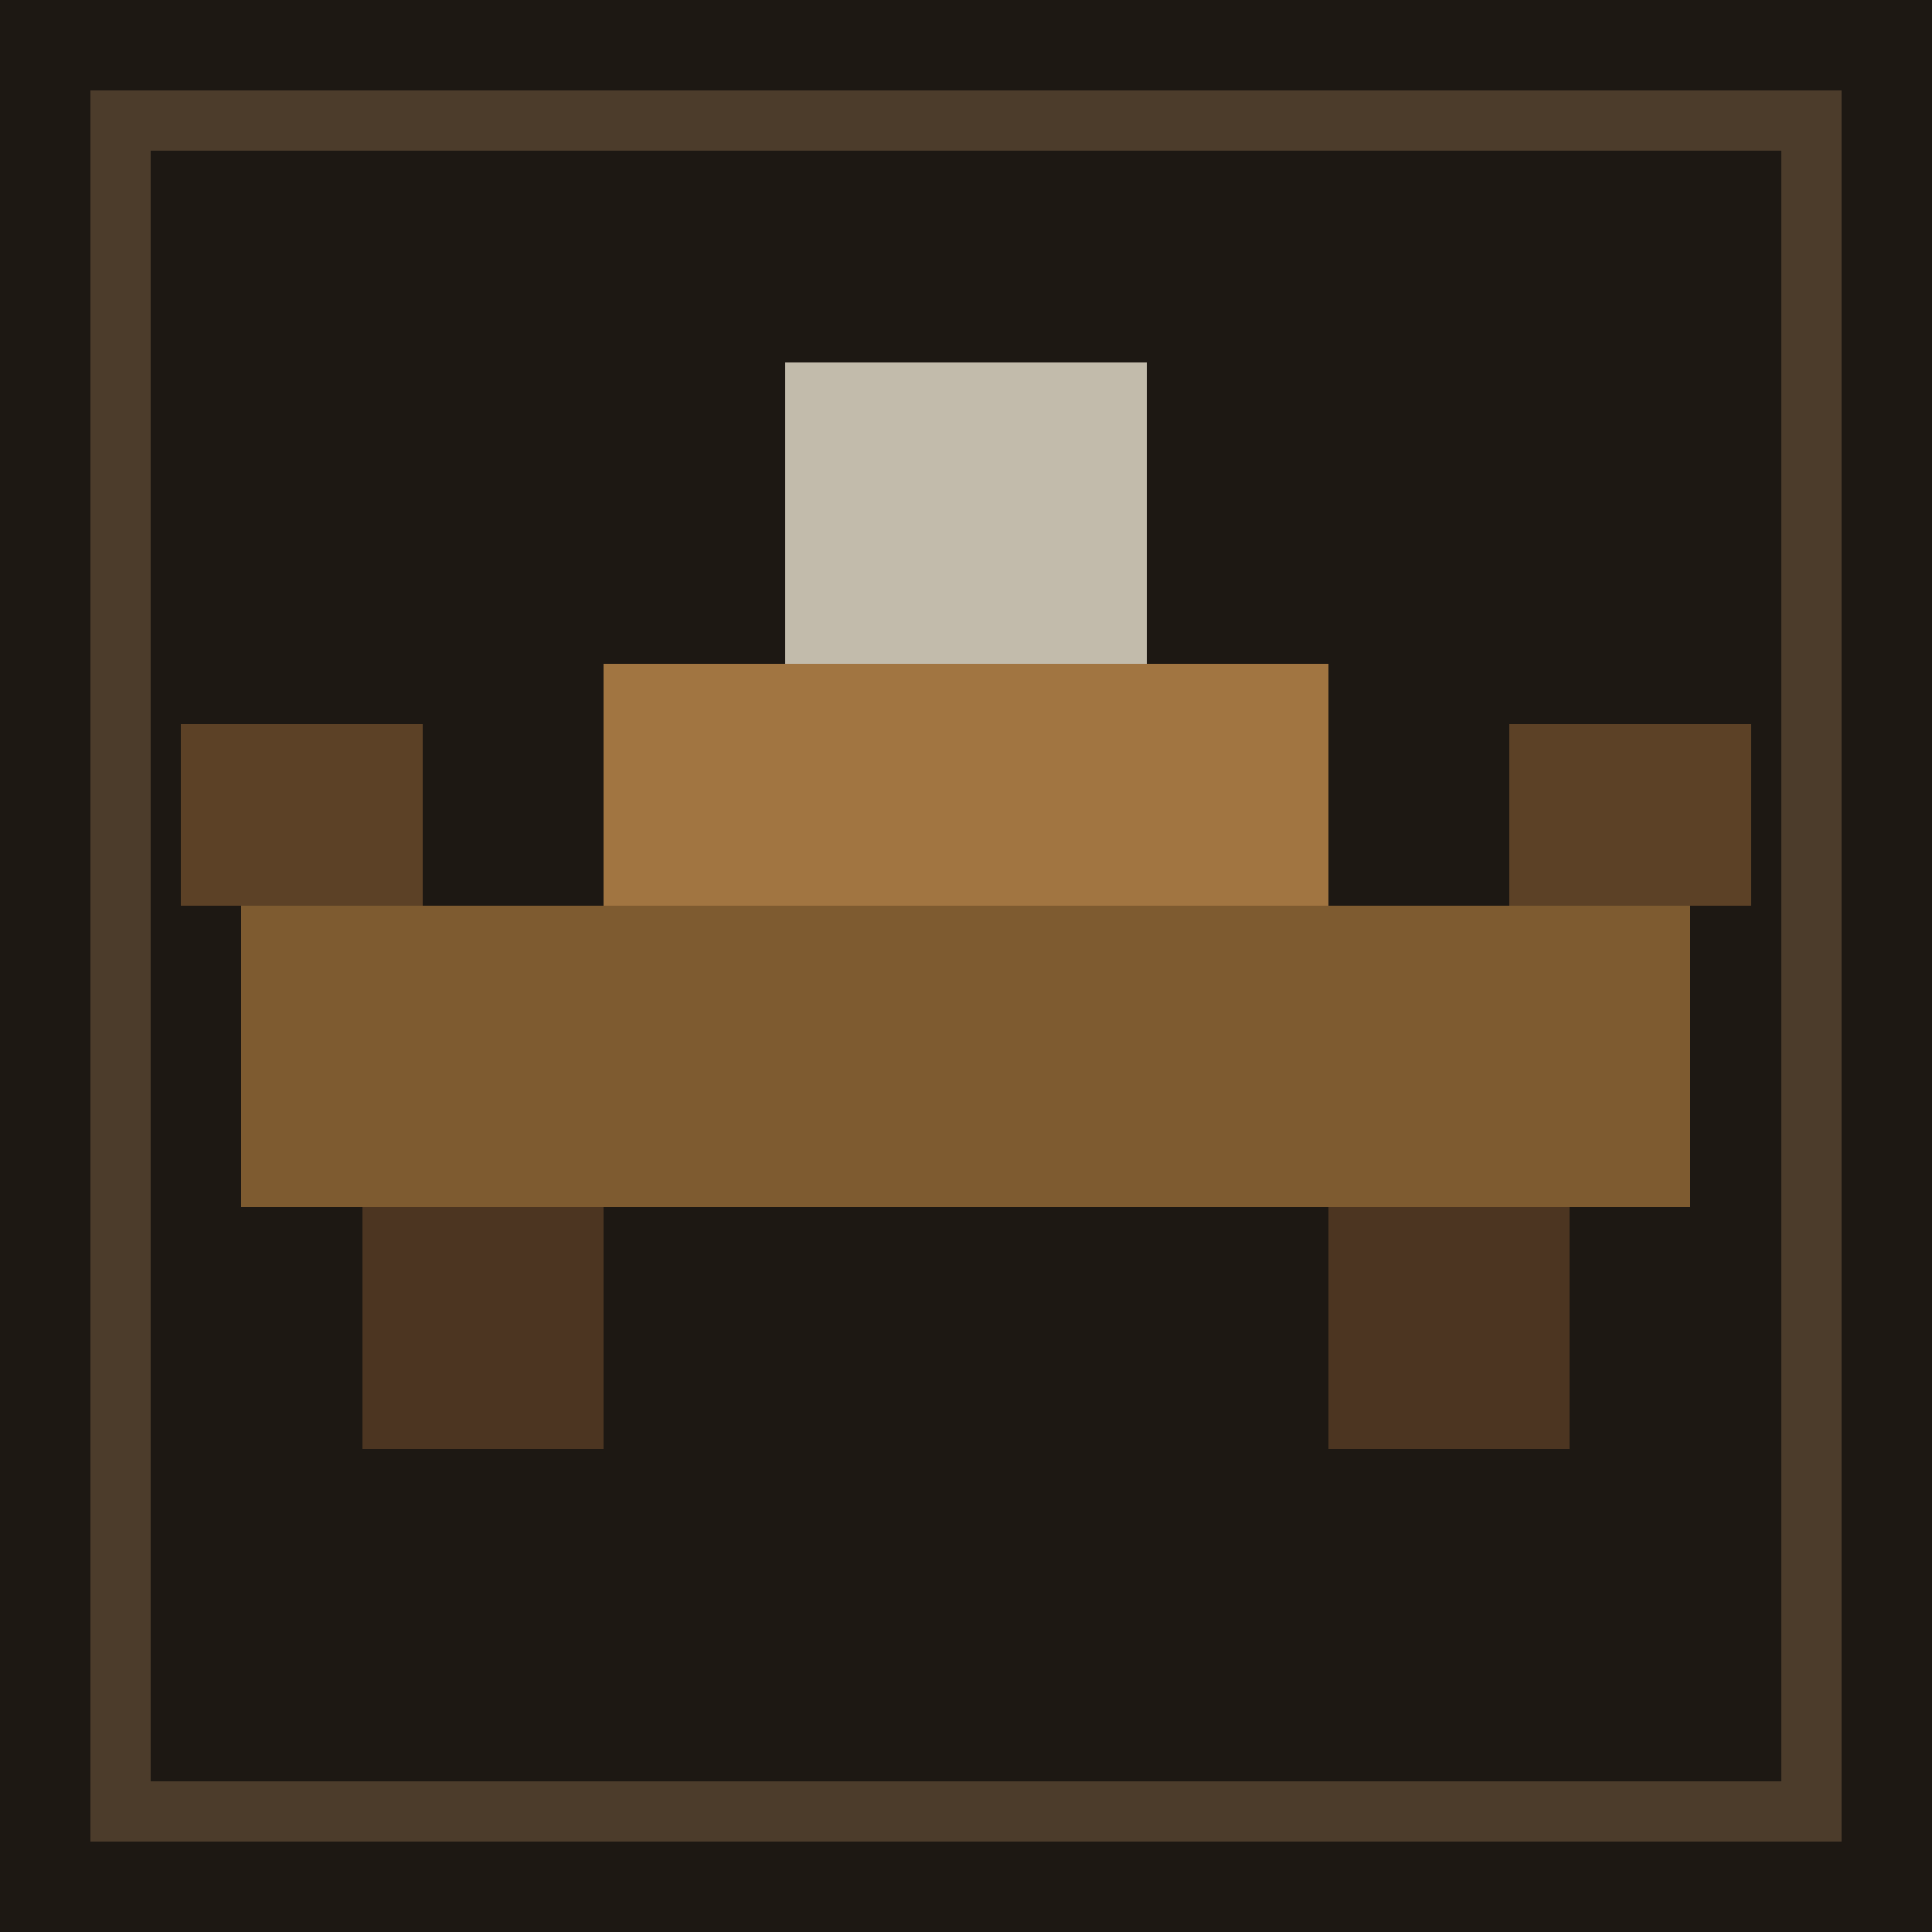
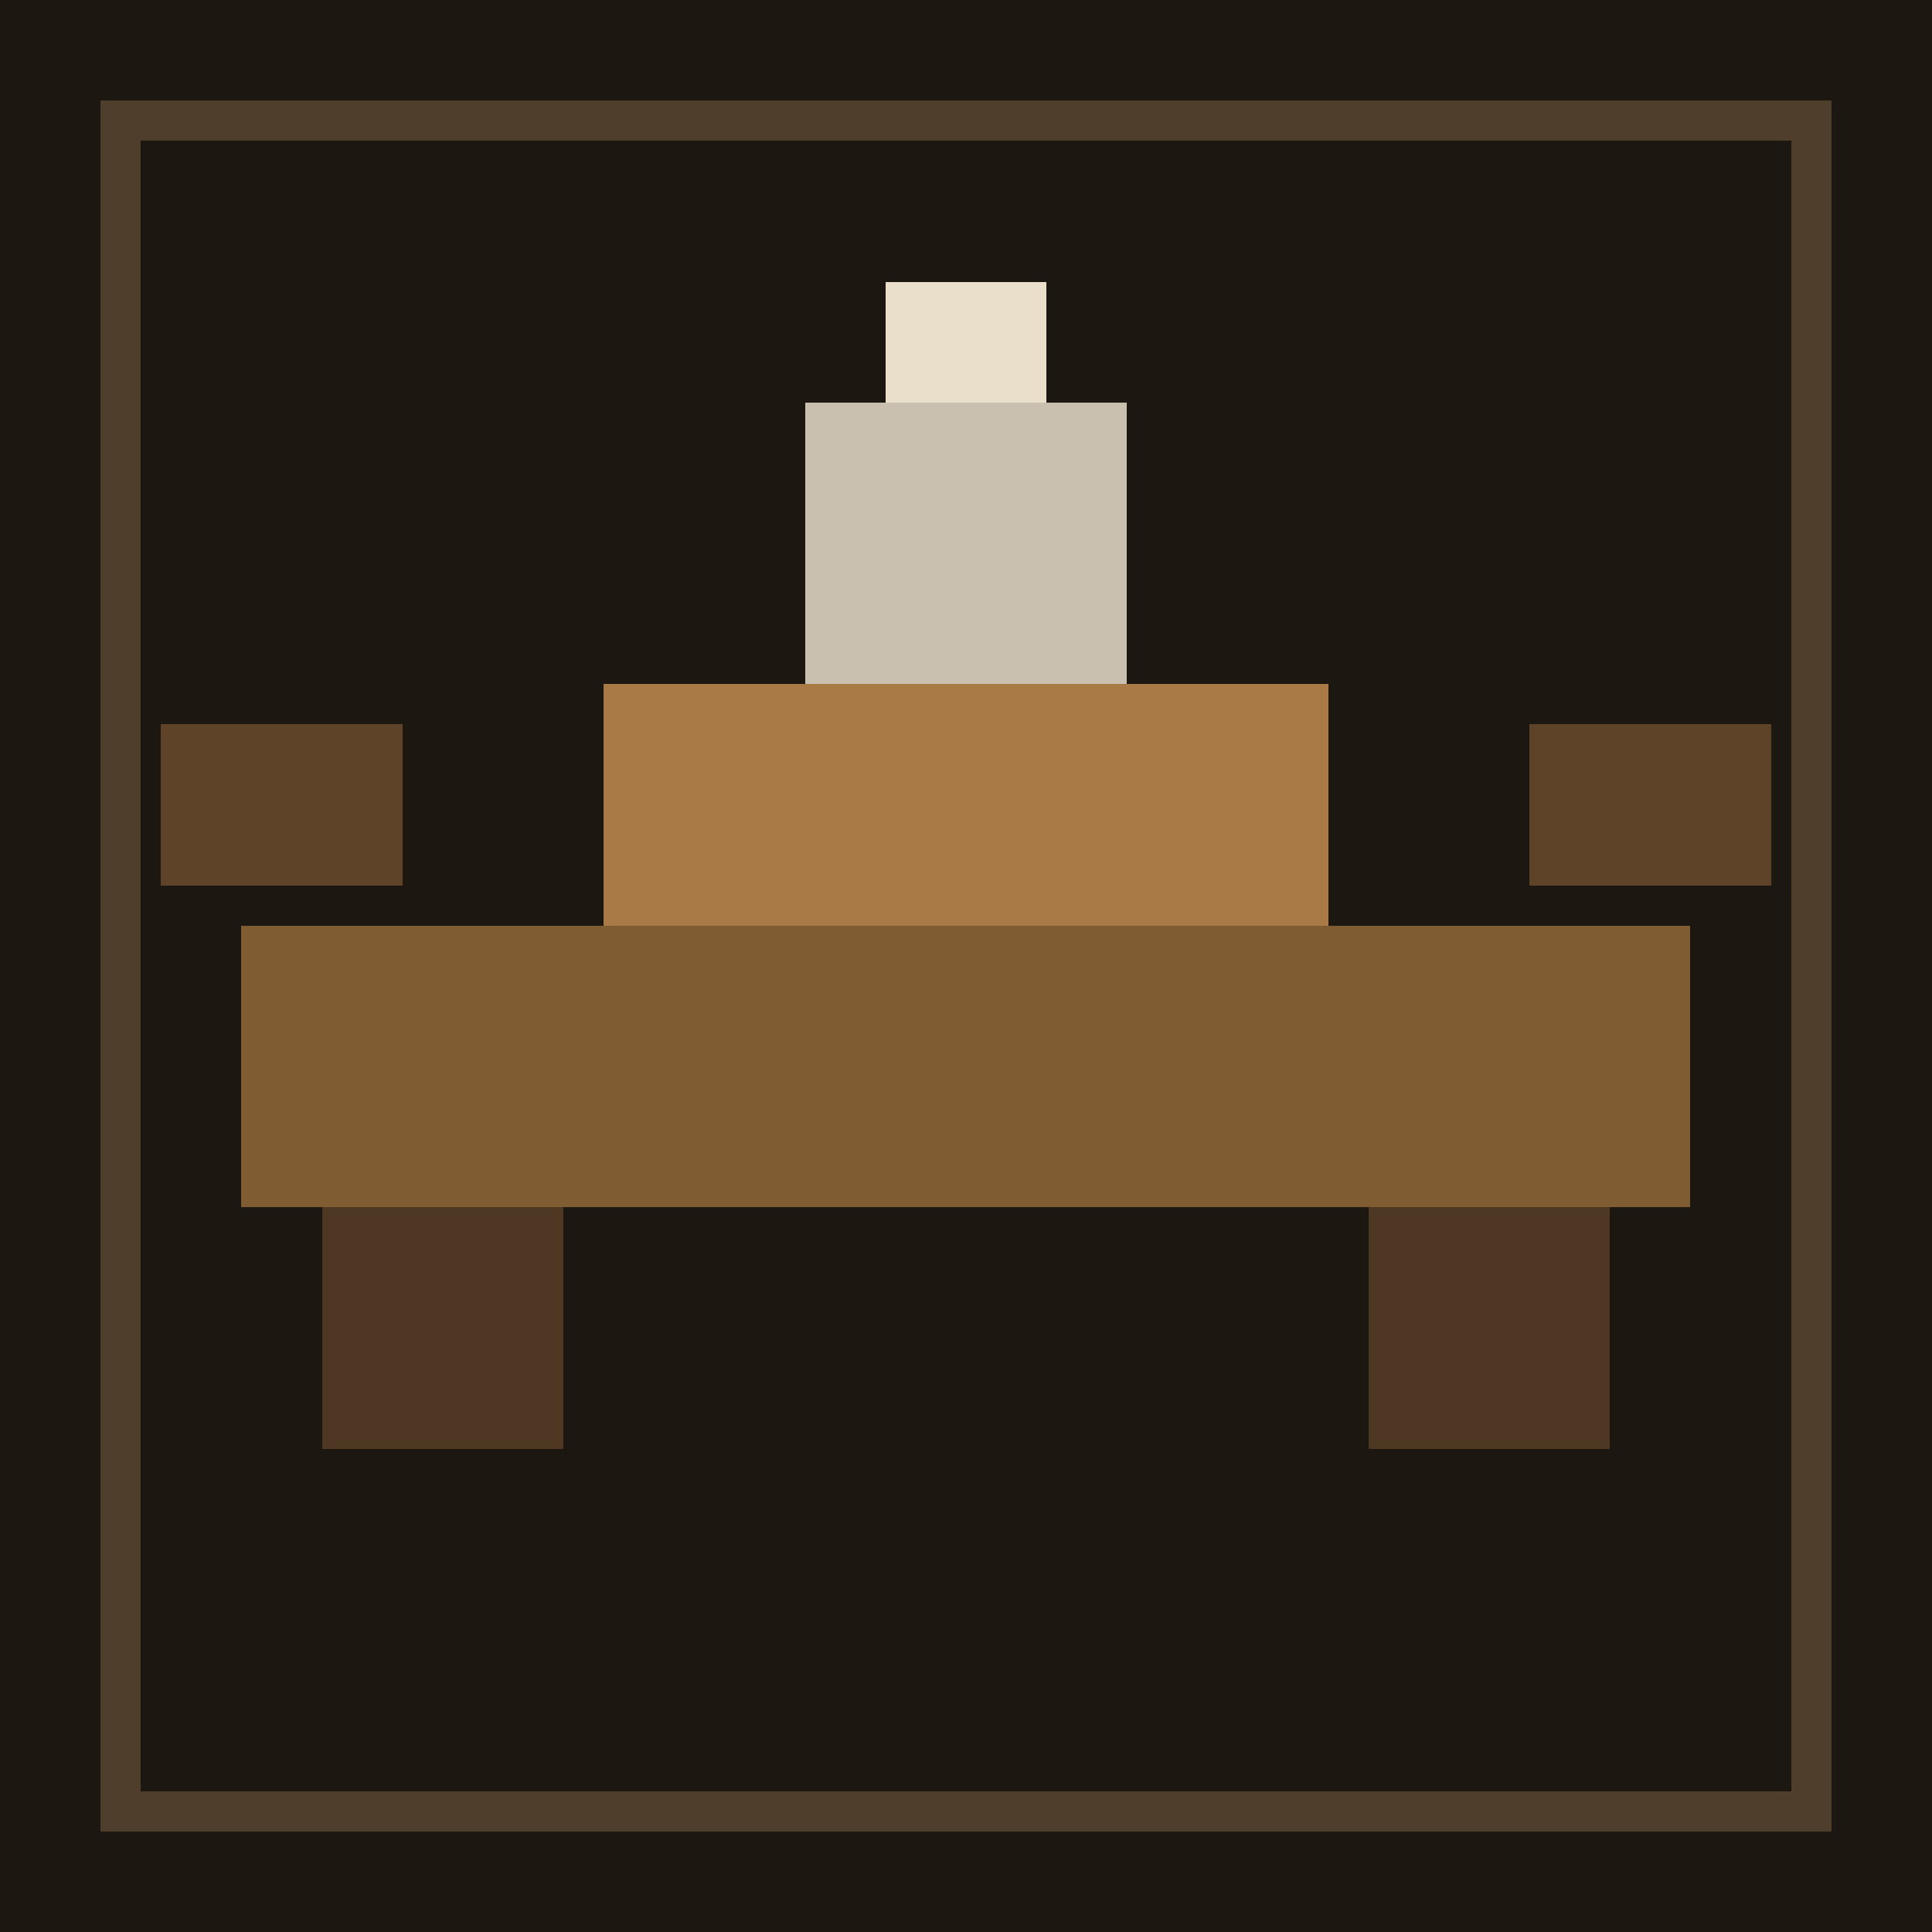
- <svg xmlns="http://www.w3.org/2000/svg" width="32" height="32" viewBox="0 0 32 32" shape-rendering="crispEdges">
-   <rect width="32" height="32" fill="#1d1813" />
-   <rect x="4" y="15" width="24" height="5" fill="#7e5b30" />
-   <rect x="10" y="11" width="12" height="4" fill="#a17541" />
-   <rect x="13" y="6" width="6" height="5" fill="#c2bbab" />
-   <rect x="6" y="20" width="4" height="4" fill="#4c3521" />
-   <rect x="22" y="20" width="4" height="4" fill="#4c3521" />
-   <rect x="3" y="12" width="4" height="3" fill="#5c4126" />
-   <rect x="25" y="12" width="4" height="3" fill="#5c4126" />
-   <rect x="2" y="2" width="28" height="28" fill="none" stroke="#4c3c2b" />
+ <svg xmlns="http://www.w3.org/2000/svg" width="48" height="48" viewBox="0 0 48 48" shape-rendering="crispEdges">
+   <rect width="48" height="48" fill="#1d1712" />
+   <rect x="6" y="23" width="36" height="7" fill="#805c32" />
+   <rect x="15" y="17" width="18" height="6" fill="#a97a45" />
+   <rect x="20" y="10" width="8" height="7" fill="#c9c0af" />
+   <rect x="8" y="30" width="6" height="6" fill="#4f3823" />
+   <rect x="34" y="30" width="6" height="6" fill="#4f3823" />
+   <rect x="4" y="18" width="6" height="4" fill="#5f4328" />
+   <rect x="38" y="18" width="6" height="4" fill="#5f4328" />
+   <rect x="22" y="7" width="4" height="3" fill="#e9dfcb" />
+   <rect x="3" y="3" width="42" height="42" fill="none" stroke="#4e3e2b" />
</svg>
